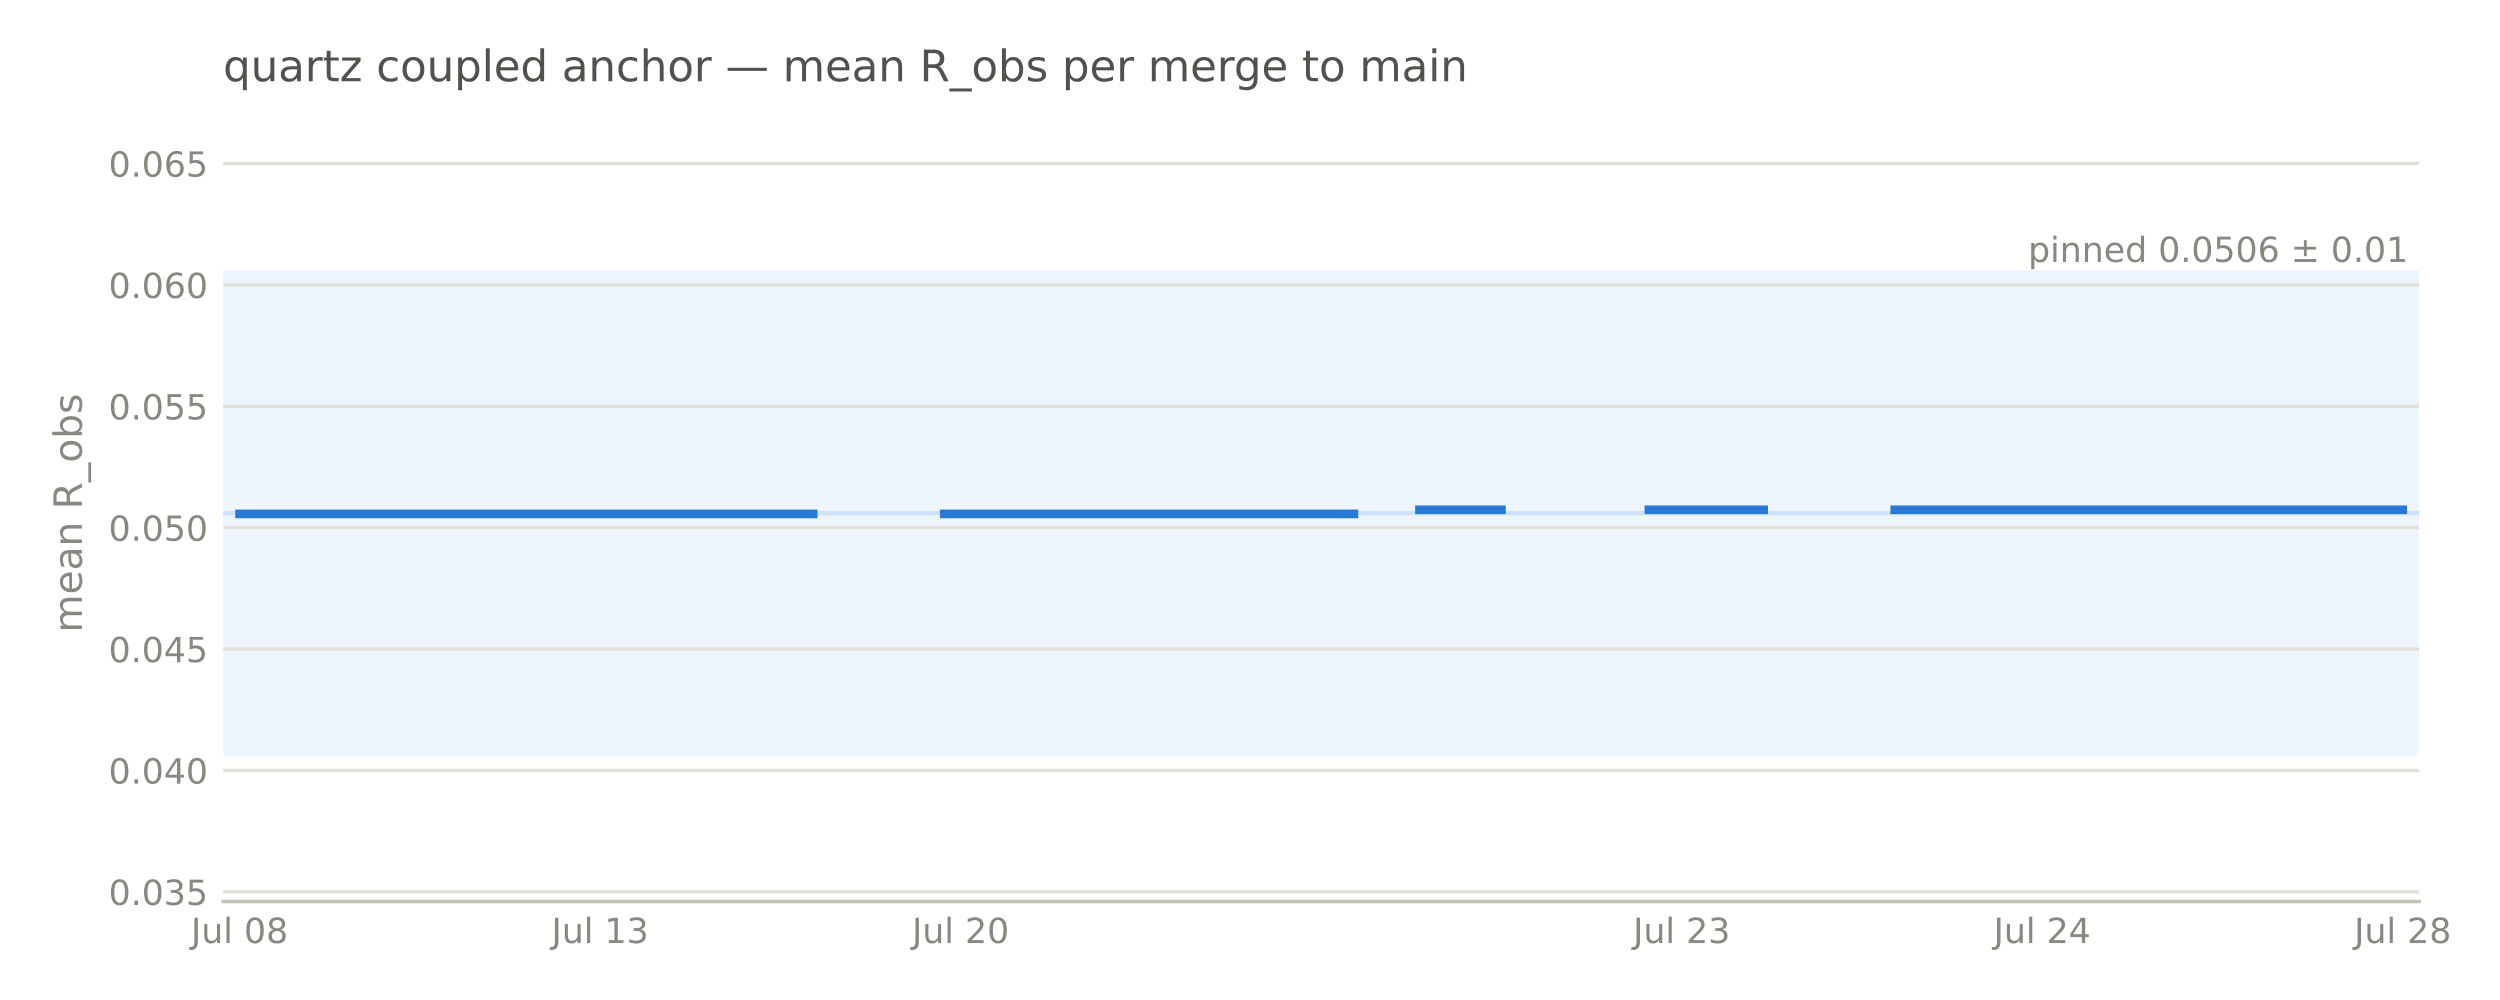
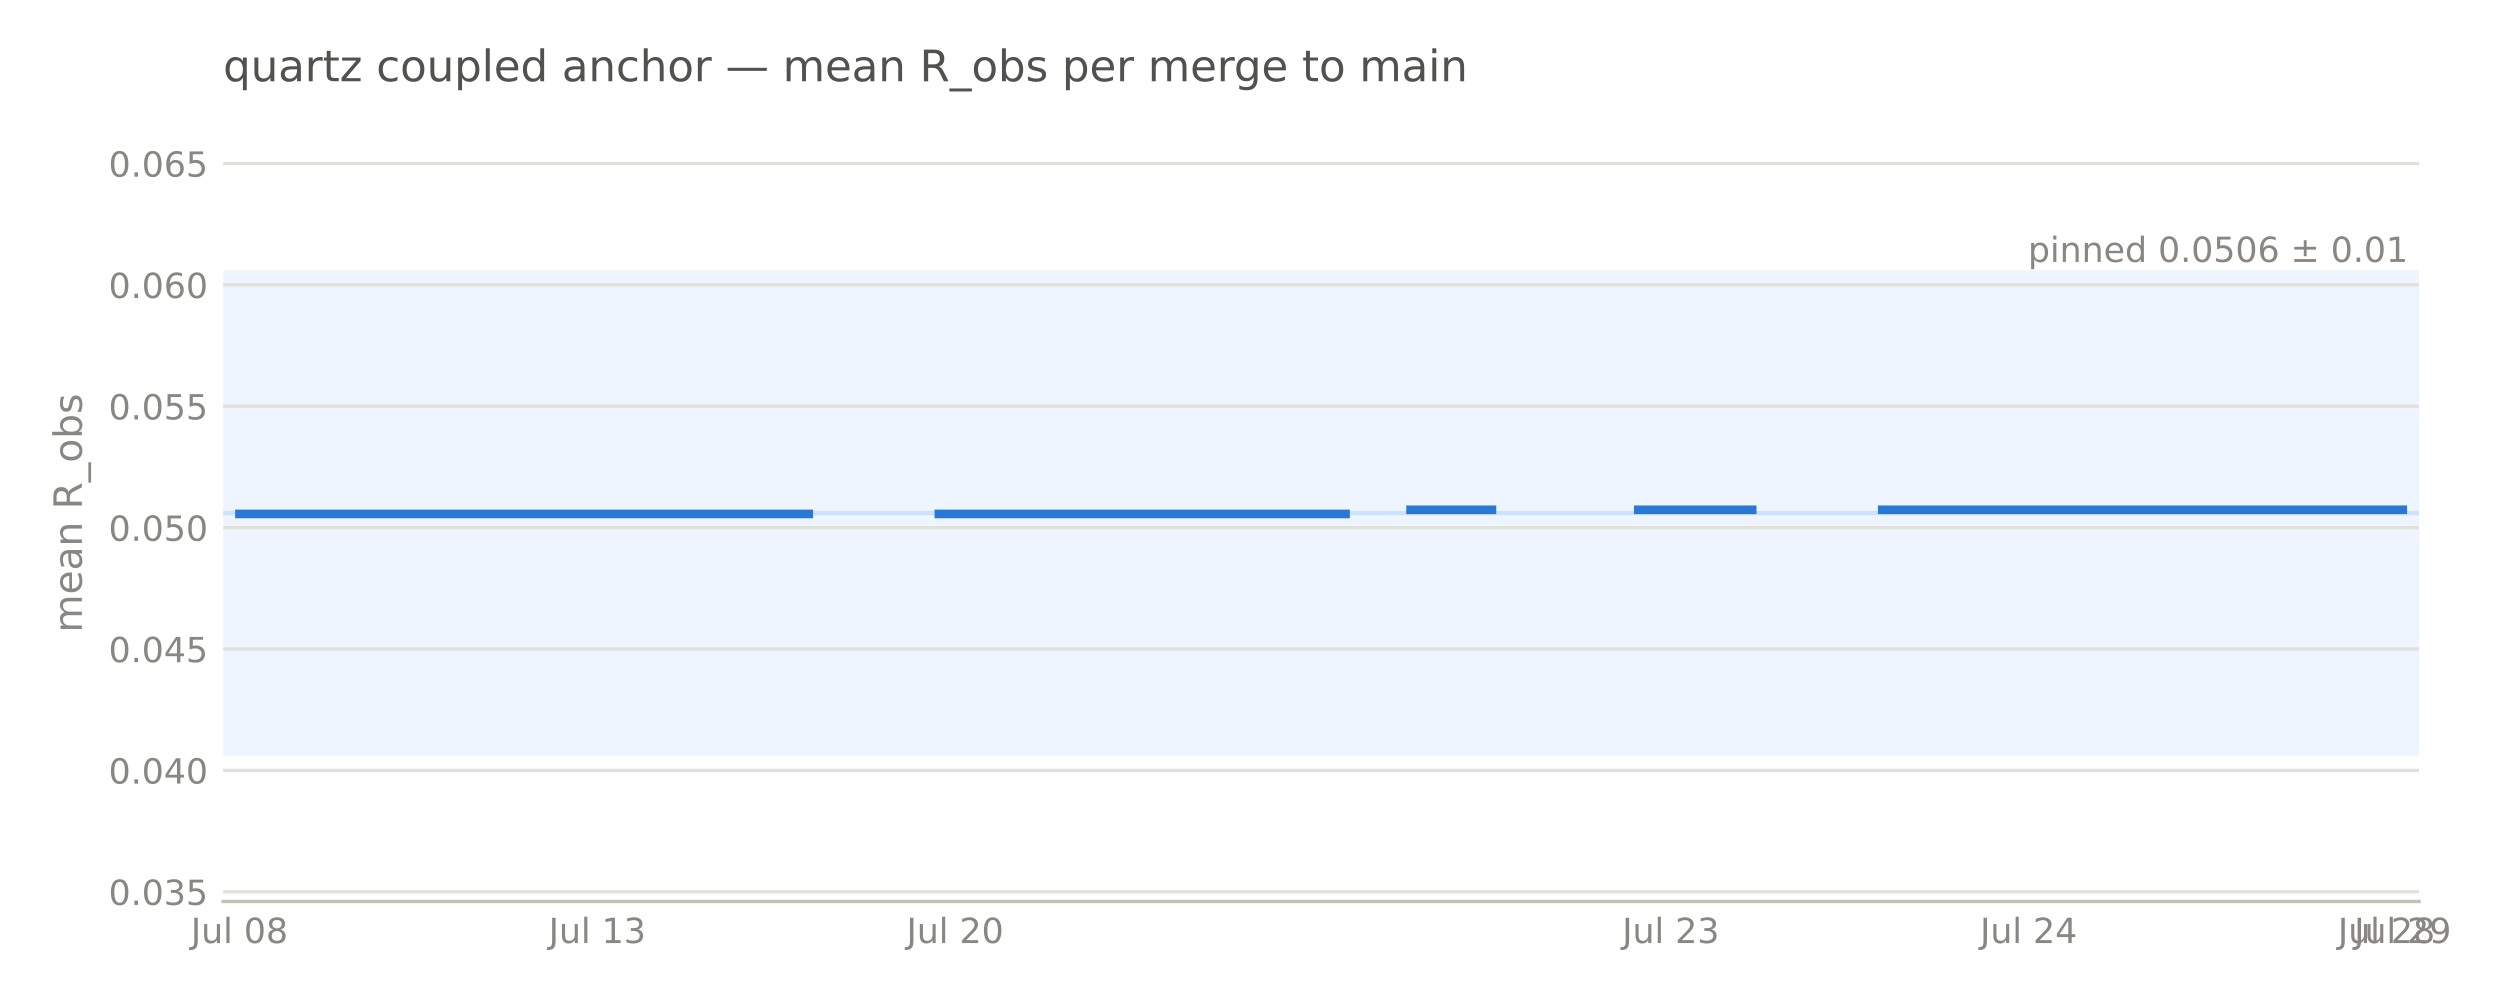
<svg xmlns="http://www.w3.org/2000/svg" width="576pt" height="230.4pt" viewBox="0 0 576 230.4" version="1.1">
  <defs>
    <style type="text/css">*{stroke-linejoin: round; stroke-linecap: butt}</style>
  </defs>
  <g id="figure_1">
    <g id="patch_1">
      <path d="M 0 230.4  L 576 230.4  L 576 0  L 0 0  L 0 230.4  z " style="fill: none; opacity: 0" />
    </g>
    <g id="axes_1">
      <g id="patch_2">
-         <path d="M 51.422 207.698  L 557.371 207.698  L 557.371 28.72  L 51.422 28.72  L 51.422 207.698  z " style="fill: none" />
+         <path d="M 51.422 207.698  L 557.347 207.698  L 557.347 28.72  L 51.422 28.72  L 51.422 207.698  z " style="fill: none" />
      </g>
      <g id="patch_3">
-         <path d="M 51.422 174.14  L 557.371 174.14  L 557.371 62.278  L 51.422 62.278  z " clip-path="url(#p5eb7a5a65e)" style="fill: #cde2fb; opacity: 0.35" />
+         <path d="M 51.422 174.14  L 557.347 174.14  L 557.347 62.278  L 51.422 62.278  z " clip-path="url(#p626ad59d2e)" style="fill: #cde2fb; opacity: 0.35" />
      </g>
      <g id="matplotlib.axis_1">
        <g id="xtick_1">
          <g id="line2d_1" />
          <g id="text_1">
-             <text style="font-size: 8px; font-family: 'DejaVu Sans', 'Bitstream Vera Sans', 'Computer Modern Sans Serif', 'Lucida Grande', 'Verdana', 'Geneva', 'Lucid', 'Arial', 'Helvetica', 'Avant Garde', sans-serif; text-anchor: middle; fill: #898781" x="55.198" y="217.277" transform="rotate(-0 55.19785 217.2769)">Jul 08</text>
+             <text style="font-size: 8px; font-family: 'DejaVu Sans', 'Bitstream Vera Sans', 'Computer Modern Sans Serif', 'Lucida Grande', 'Verdana', 'Geneva', 'Lucid', 'Arial', 'Helvetica', 'Avant Garde', sans-serif; text-anchor: middle; fill: #898781" x="55.17" y="217.277" transform="rotate(-0 55.1697 217.2769)">Jul 08</text>
          </g>
        </g>
        <g id="xtick_2">
          <g id="line2d_2" />
          <g id="text_2">
-             <text style="font-size: 8px; font-family: 'DejaVu Sans', 'Bitstream Vera Sans', 'Computer Modern Sans Serif', 'Lucida Grande', 'Verdana', 'Geneva', 'Lucid', 'Arial', 'Helvetica', 'Avant Garde', sans-serif; text-anchor: middle; fill: #898781" x="138.264" y="217.277" transform="rotate(-0 138.2641 217.2769)">Jul 13</text>
+             <text style="font-size: 8px; font-family: 'DejaVu Sans', 'Bitstream Vera Sans', 'Computer Modern Sans Serif', 'Lucida Grande', 'Verdana', 'Geneva', 'Lucid', 'Arial', 'Helvetica', 'Avant Garde', sans-serif; text-anchor: middle; fill: #898781" x="137.617" y="217.277" transform="rotate(-0 137.6167 217.2769)">Jul 13</text>
          </g>
        </g>
        <g id="xtick_3">
          <g id="line2d_3" />
          <g id="text_3">
-             <text style="font-size: 8px; font-family: 'DejaVu Sans', 'Bitstream Vera Sans', 'Computer Modern Sans Serif', 'Lucida Grande', 'Verdana', 'Geneva', 'Lucid', 'Arial', 'Helvetica', 'Avant Garde', sans-serif; text-anchor: middle; fill: #898781" x="221.33" y="217.277" transform="rotate(-0 221.3304 217.2769)">Jul 20</text>
+             <text style="font-size: 8px; font-family: 'DejaVu Sans', 'Bitstream Vera Sans', 'Computer Modern Sans Serif', 'Lucida Grande', 'Verdana', 'Geneva', 'Lucid', 'Arial', 'Helvetica', 'Avant Garde', sans-serif; text-anchor: middle; fill: #898781" x="220.064" y="217.277" transform="rotate(-0 220.0636 217.2769)">Jul 20</text>
          </g>
        </g>
        <g id="xtick_4">
          <g id="line2d_4" />
          <g id="text_4">
-             <text style="font-size: 8px; font-family: 'DejaVu Sans', 'Bitstream Vera Sans', 'Computer Modern Sans Serif', 'Lucida Grande', 'Verdana', 'Geneva', 'Lucid', 'Arial', 'Helvetica', 'Avant Garde', sans-serif; text-anchor: middle; fill: #898781" x="387.463" y="217.277" transform="rotate(-0 387.463 217.2769)">Jul 23</text>
+             <text style="font-size: 8px; font-family: 'DejaVu Sans', 'Bitstream Vera Sans', 'Computer Modern Sans Serif', 'Lucida Grande', 'Verdana', 'Geneva', 'Lucid', 'Arial', 'Helvetica', 'Avant Garde', sans-serif; text-anchor: middle; fill: #898781" x="384.958" y="217.277" transform="rotate(-0 384.9576 217.2769)">Jul 23</text>
          </g>
        </g>
        <g id="xtick_5">
          <g id="line2d_5" />
          <g id="text_5">
-             <text style="font-size: 8px; font-family: 'DejaVu Sans', 'Bitstream Vera Sans', 'Computer Modern Sans Serif', 'Lucida Grande', 'Verdana', 'Geneva', 'Lucid', 'Arial', 'Helvetica', 'Avant Garde', sans-serif; text-anchor: middle; fill: #898781" x="470.529" y="217.277" transform="rotate(-0 470.5293 217.2769)">Jul 24</text>
+             <text style="font-size: 8px; font-family: 'DejaVu Sans', 'Bitstream Vera Sans', 'Computer Modern Sans Serif', 'Lucida Grande', 'Verdana', 'Geneva', 'Lucid', 'Arial', 'Helvetica', 'Avant Garde', sans-serif; text-anchor: middle; fill: #898781" x="467.405" y="217.277" transform="rotate(-0 467.4045 217.2769)">Jul 24</text>
          </g>
        </g>
        <g id="xtick_6">
          <g id="line2d_6" />
          <g id="text_6">
-             <text style="font-size: 8px; font-family: 'DejaVu Sans', 'Bitstream Vera Sans', 'Computer Modern Sans Serif', 'Lucida Grande', 'Verdana', 'Geneva', 'Lucid', 'Arial', 'Helvetica', 'Avant Garde', sans-serif; text-anchor: middle; fill: #898781" x="553.596" y="217.277" transform="rotate(-0 553.5956 217.2769)">Jul 28</text>
+             <text style="font-size: 8px; font-family: 'DejaVu Sans', 'Bitstream Vera Sans', 'Computer Modern Sans Serif', 'Lucida Grande', 'Verdana', 'Geneva', 'Lucid', 'Arial', 'Helvetica', 'Avant Garde', sans-serif; text-anchor: middle; fill: #898781" x="549.851" y="217.277" transform="rotate(-0 549.8515 217.2769)">Jul 28</text>
+           </g>
+         </g>
+         <g id="xtick_7">
+           <g id="line2d_7" />
+           <g id="text_7">
+             <text style="font-size: 8px; font-family: 'DejaVu Sans', 'Bitstream Vera Sans', 'Computer Modern Sans Serif', 'Lucida Grande', 'Verdana', 'Geneva', 'Lucid', 'Arial', 'Helvetica', 'Avant Garde', sans-serif; text-anchor: middle; fill: #898781" x="553.599" y="217.277" transform="rotate(-0 553.5991 217.2769)">Jul 29</text>
          </g>
        </g>
      </g>
      <g id="matplotlib.axis_2">
        <g id="ytick_1">
-           <g id="line2d_7">
-             <path d="M 51.422 205.461  L 557.371 205.461  " clip-path="url(#p5eb7a5a65e)" style="fill: none; stroke: #e1e0d9; stroke-width: 0.75; stroke-linecap: square" />
+           <g id="line2d_8">
+             <path d="M 51.422 205.461  L 557.347 205.461  " clip-path="url(#p626ad59d2e)" style="fill: none; stroke: #e1e0d9; stroke-width: 0.75; stroke-linecap: square" />
          </g>
-           <g id="line2d_8" />
-           <g id="text_7">
+           <g id="line2d_9" />
+           <g id="text_8">
            <text style="font-size: 8px; font-family: 'DejaVu Sans', 'Bitstream Vera Sans', 'Computer Modern Sans Serif', 'Lucida Grande', 'Verdana', 'Geneva', 'Lucid', 'Arial', 'Helvetica', 'Avant Garde', sans-serif; text-anchor: end; fill: #898781" x="47.922" y="208.5" transform="rotate(-0 47.92211 208.5)">0.035</text>
          </g>
        </g>
        <g id="ytick_2">
-           <g id="line2d_9">
-             <path d="M 51.422 177.496  L 557.371 177.496  " clip-path="url(#p5eb7a5a65e)" style="fill: none; stroke: #e1e0d9; stroke-width: 0.75; stroke-linecap: square" />
+           <g id="line2d_10">
+             <path d="M 51.422 177.496  L 557.347 177.496  " clip-path="url(#p626ad59d2e)" style="fill: none; stroke: #e1e0d9; stroke-width: 0.75; stroke-linecap: square" />
          </g>
-           <g id="line2d_10" />
-           <g id="text_8">
+           <g id="line2d_11" />
+           <g id="text_9">
            <text style="font-size: 8px; font-family: 'DejaVu Sans', 'Bitstream Vera Sans', 'Computer Modern Sans Serif', 'Lucida Grande', 'Verdana', 'Geneva', 'Lucid', 'Arial', 'Helvetica', 'Avant Garde', sans-serif; text-anchor: end; fill: #898781" x="47.922" y="180.535" transform="rotate(-0 47.92211 180.5346)">0.040</text>
          </g>
        </g>
        <g id="ytick_3">
-           <g id="line2d_11">
-             <path d="M 51.422 149.53  L 557.371 149.53  " clip-path="url(#p5eb7a5a65e)" style="fill: none; stroke: #e1e0d9; stroke-width: 0.75; stroke-linecap: square" />
+           <g id="line2d_12">
+             <path d="M 51.422 149.53  L 557.347 149.53  " clip-path="url(#p626ad59d2e)" style="fill: none; stroke: #e1e0d9; stroke-width: 0.75; stroke-linecap: square" />
          </g>
-           <g id="line2d_12" />
-           <g id="text_9">
+           <g id="line2d_13" />
+           <g id="text_10">
            <text style="font-size: 8px; font-family: 'DejaVu Sans', 'Bitstream Vera Sans', 'Computer Modern Sans Serif', 'Lucida Grande', 'Verdana', 'Geneva', 'Lucid', 'Arial', 'Helvetica', 'Avant Garde', sans-serif; text-anchor: end; fill: #898781" x="47.922" y="152.569" transform="rotate(-0 47.92211 152.5693)">0.045</text>
          </g>
        </g>
        <g id="ytick_4">
-           <g id="line2d_13">
-             <path d="M 51.422 121.565  L 557.371 121.565  " clip-path="url(#p5eb7a5a65e)" style="fill: none; stroke: #e1e0d9; stroke-width: 0.75; stroke-linecap: square" />
+           <g id="line2d_14">
+             <path d="M 51.422 121.565  L 557.347 121.565  " clip-path="url(#p626ad59d2e)" style="fill: none; stroke: #e1e0d9; stroke-width: 0.75; stroke-linecap: square" />
          </g>
-           <g id="line2d_14" />
-           <g id="text_10">
+           <g id="line2d_15" />
+           <g id="text_11">
            <text style="font-size: 8px; font-family: 'DejaVu Sans', 'Bitstream Vera Sans', 'Computer Modern Sans Serif', 'Lucida Grande', 'Verdana', 'Geneva', 'Lucid', 'Arial', 'Helvetica', 'Avant Garde', sans-serif; text-anchor: end; fill: #898781" x="47.922" y="124.604" transform="rotate(-0 47.92211 124.604)">0.050</text>
          </g>
        </g>
        <g id="ytick_5">
-           <g id="line2d_15">
-             <path d="M 51.422 93.6  L 557.371 93.6  " clip-path="url(#p5eb7a5a65e)" style="fill: none; stroke: #e1e0d9; stroke-width: 0.75; stroke-linecap: square" />
+           <g id="line2d_16">
+             <path d="M 51.422 93.6  L 557.347 93.6  " clip-path="url(#p626ad59d2e)" style="fill: none; stroke: #e1e0d9; stroke-width: 0.75; stroke-linecap: square" />
          </g>
-           <g id="line2d_16" />
-           <g id="text_11">
+           <g id="line2d_17" />
+           <g id="text_12">
            <text style="font-size: 8px; font-family: 'DejaVu Sans', 'Bitstream Vera Sans', 'Computer Modern Sans Serif', 'Lucida Grande', 'Verdana', 'Geneva', 'Lucid', 'Arial', 'Helvetica', 'Avant Garde', sans-serif; text-anchor: end; fill: #898781" x="47.922" y="96.639" transform="rotate(-0 47.92211 96.63863)">0.055</text>
          </g>
        </g>
        <g id="ytick_6">
-           <g id="line2d_17">
-             <path d="M 51.422 65.634  L 557.371 65.634  " clip-path="url(#p5eb7a5a65e)" style="fill: none; stroke: #e1e0d9; stroke-width: 0.75; stroke-linecap: square" />
+           <g id="line2d_18">
+             <path d="M 51.422 65.634  L 557.347 65.634  " clip-path="url(#p626ad59d2e)" style="fill: none; stroke: #e1e0d9; stroke-width: 0.75; stroke-linecap: square" />
          </g>
-           <g id="line2d_18" />
-           <g id="text_12">
+           <g id="line2d_19" />
+           <g id="text_13">
            <text style="font-size: 8px; font-family: 'DejaVu Sans', 'Bitstream Vera Sans', 'Computer Modern Sans Serif', 'Lucida Grande', 'Verdana', 'Geneva', 'Lucid', 'Arial', 'Helvetica', 'Avant Garde', sans-serif; text-anchor: end; fill: #898781" x="47.922" y="68.673" transform="rotate(-0 47.92211 68.6733)">0.060</text>
          </g>
        </g>
        <g id="ytick_7">
-           <g id="line2d_19">
-             <path d="M 51.422 37.669  L 557.371 37.669  " clip-path="url(#p5eb7a5a65e)" style="fill: none; stroke: #e1e0d9; stroke-width: 0.75; stroke-linecap: square" />
+           <g id="line2d_20">
+             <path d="M 51.422 37.669  L 557.347 37.669  " clip-path="url(#p626ad59d2e)" style="fill: none; stroke: #e1e0d9; stroke-width: 0.75; stroke-linecap: square" />
          </g>
-           <g id="line2d_20" />
-           <g id="text_13">
+           <g id="line2d_21" />
+           <g id="text_14">
            <text style="font-size: 8px; font-family: 'DejaVu Sans', 'Bitstream Vera Sans', 'Computer Modern Sans Serif', 'Lucida Grande', 'Verdana', 'Geneva', 'Lucid', 'Arial', 'Helvetica', 'Avant Garde', sans-serif; text-anchor: end; fill: #898781" x="47.922" y="40.708" transform="rotate(-0 47.92211 40.70797)">0.065</text>
          </g>
        </g>
-         <g id="text_14">
+         <g id="text_15">
          <text style="font-size: 9px; font-family: 'DejaVu Sans', 'Bitstream Vera Sans', 'Computer Modern Sans Serif', 'Lucida Grande', 'Verdana', 'Geneva', 'Lucid', 'Arial', 'Helvetica', 'Avant Garde', sans-serif; text-anchor: middle; fill: #898781" x="18.858" y="118.209" transform="rotate(-90 18.8575 118.2091)">mean R_obs</text>
        </g>
      </g>
-       <g id="line2d_21">
-         <path d="M 51.422 118.209  L 557.371 118.209  " clip-path="url(#p5eb7a5a65e)" style="fill: none; stroke: #cde2fb; stroke-linecap: square" />
+       <g id="line2d_22">
+         <path d="M 51.422 118.209  L 557.347 118.209  " clip-path="url(#p626ad59d2e)" style="fill: none; stroke: #cde2fb; stroke-linecap: square" />
      </g>
      <g id="patch_4">
-         <path d="M 51.422 207.698  L 557.371 207.698  " style="fill: none; stroke: #c3c2b7; stroke-width: 0.8; stroke-linejoin: miter; stroke-linecap: square" />
+         <path d="M 51.422 207.698  L 557.347 207.698  " style="fill: none; stroke: #c3c2b7; stroke-width: 0.8; stroke-linejoin: miter; stroke-linecap: square" />
      </g>
-       <g id="line2d_22">
-         <path d="M 55.198 118.409  L 187.349 118.409  M 217.555 118.409  L 311.948 118.409  M 327.051 117.455  L 345.93 117.455  M 379.912 117.455  L 406.342 117.455  M 436.548 117.455  L 553.596 117.455  L 553.596 117.455  " clip-path="url(#p5eb7a5a65e)" style="fill: none; stroke: #2a78d6; stroke-width: 2; stroke-linecap: square" />
-       </g>
-       <g id="text_15">
-         <text style="font-size: 8px; font-family: 'DejaVu Sans', 'Bitstream Vera Sans', 'Computer Modern Sans Serif', 'Lucida Grande', 'Verdana', 'Geneva', 'Lucid', 'Arial', 'Helvetica', 'Avant Garde', sans-serif; text-anchor: end; fill: #898781" x="554.842" y="60.357" transform="rotate(-0 554.8416 60.35652)">pinned 0.0506 ± 0.01</text>
+       <g id="line2d_23">
+         <path d="M 55.17 118.409  L 186.335 118.409  M 216.316 118.409  L 310.006 118.409  M 324.996 117.455  L 343.734 117.455  M 377.462 117.455  L 403.696 117.455  M 433.676 117.455  L 553.599 117.455  L 553.599 117.455  " clip-path="url(#p626ad59d2e)" style="fill: none; stroke: #2a78d6; stroke-width: 2; stroke-linecap: square" />
      </g>
      <g id="text_16">
+         <text style="font-size: 8px; font-family: 'DejaVu Sans', 'Bitstream Vera Sans', 'Computer Modern Sans Serif', 'Lucida Grande', 'Verdana', 'Geneva', 'Lucid', 'Arial', 'Helvetica', 'Avant Garde', sans-serif; text-anchor: end; fill: #898781" x="554.817" y="60.357" transform="rotate(-0 554.817 60.35652)">pinned 0.0506 ± 0.01</text>
+       </g>
+       <g id="text_17">
        <text style="font-size: 10px; font-family: 'DejaVu Sans', 'Bitstream Vera Sans', 'Computer Modern Sans Serif', 'Lucida Grande', 'Verdana', 'Geneva', 'Lucid', 'Arial', 'Helvetica', 'Avant Garde', sans-serif; text-anchor: start; fill: #52514e" x="51.422" y="18.72" transform="rotate(-0 51.42211 18.72)">quartz coupled anchor — mean R_obs per merge to main</text>
      </g>
    </g>
  </g>
  <defs>
-     <clipPath id="p5eb7a5a65e">
-       <rect x="51.422" y="28.72" width="505.949" height="178.978" />
+     <clipPath id="p626ad59d2e">
+       <rect x="51.422" y="28.72" width="505.925" height="178.978" />
    </clipPath>
  </defs>
</svg>
